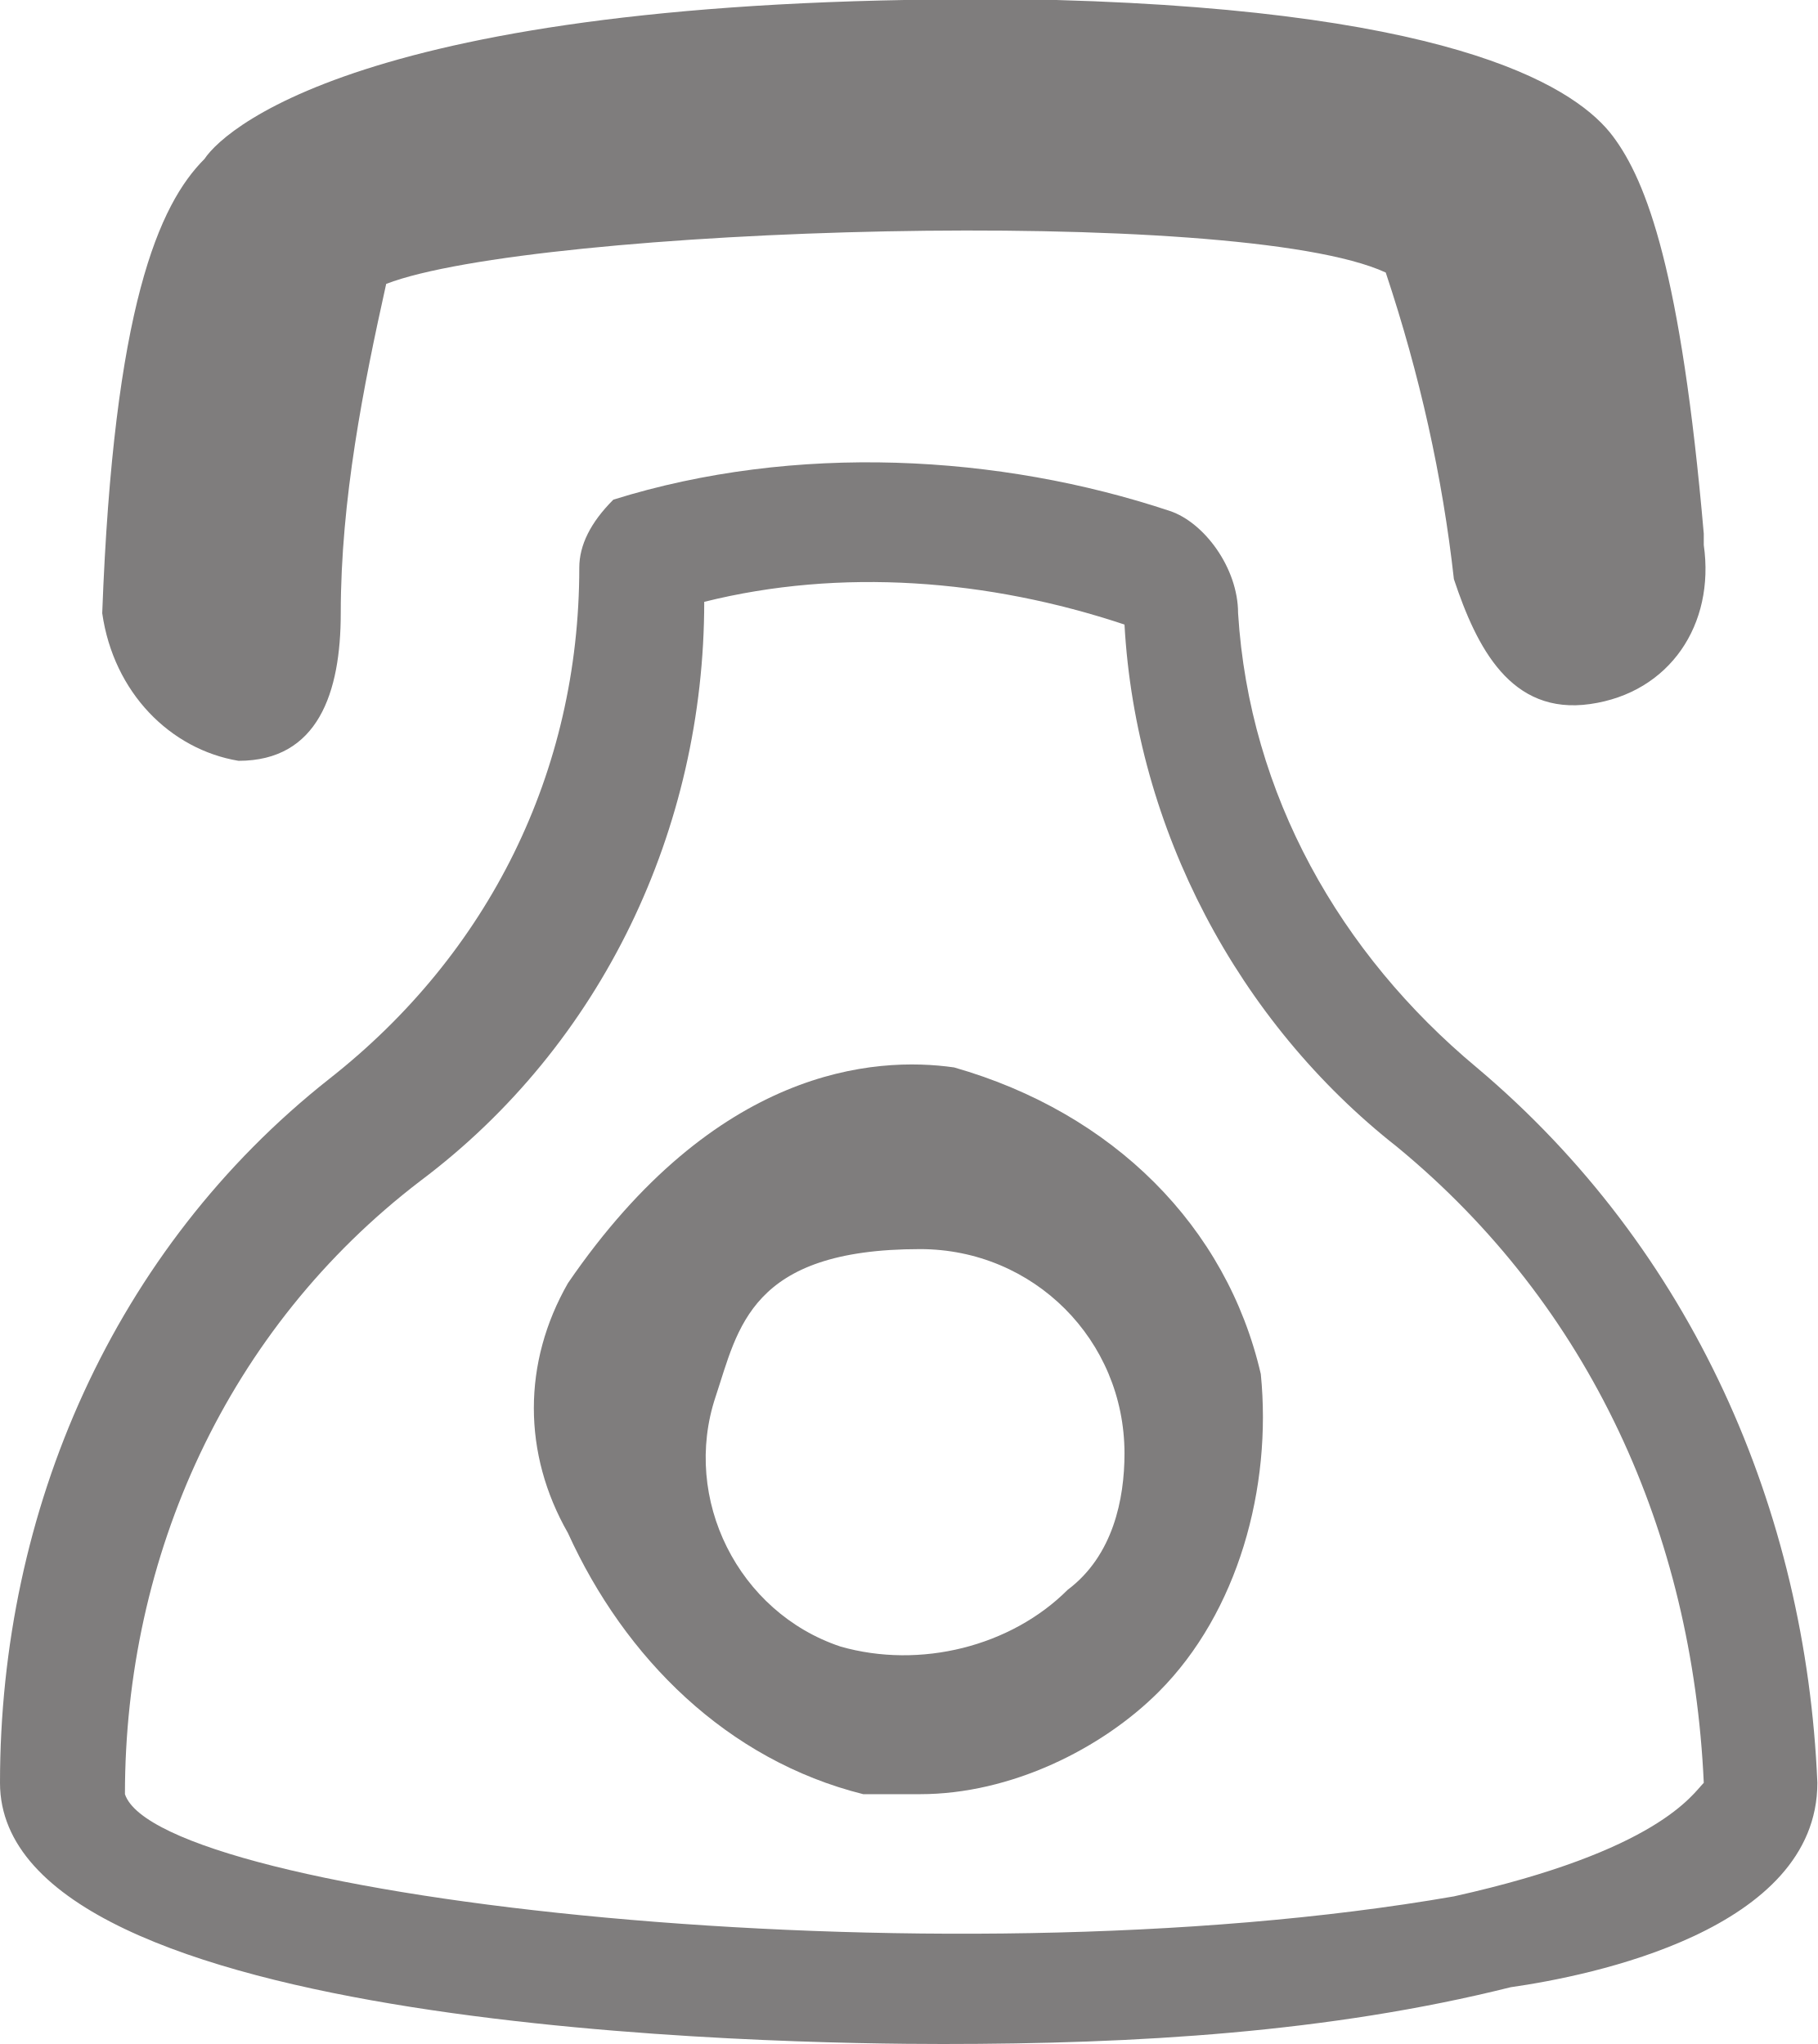
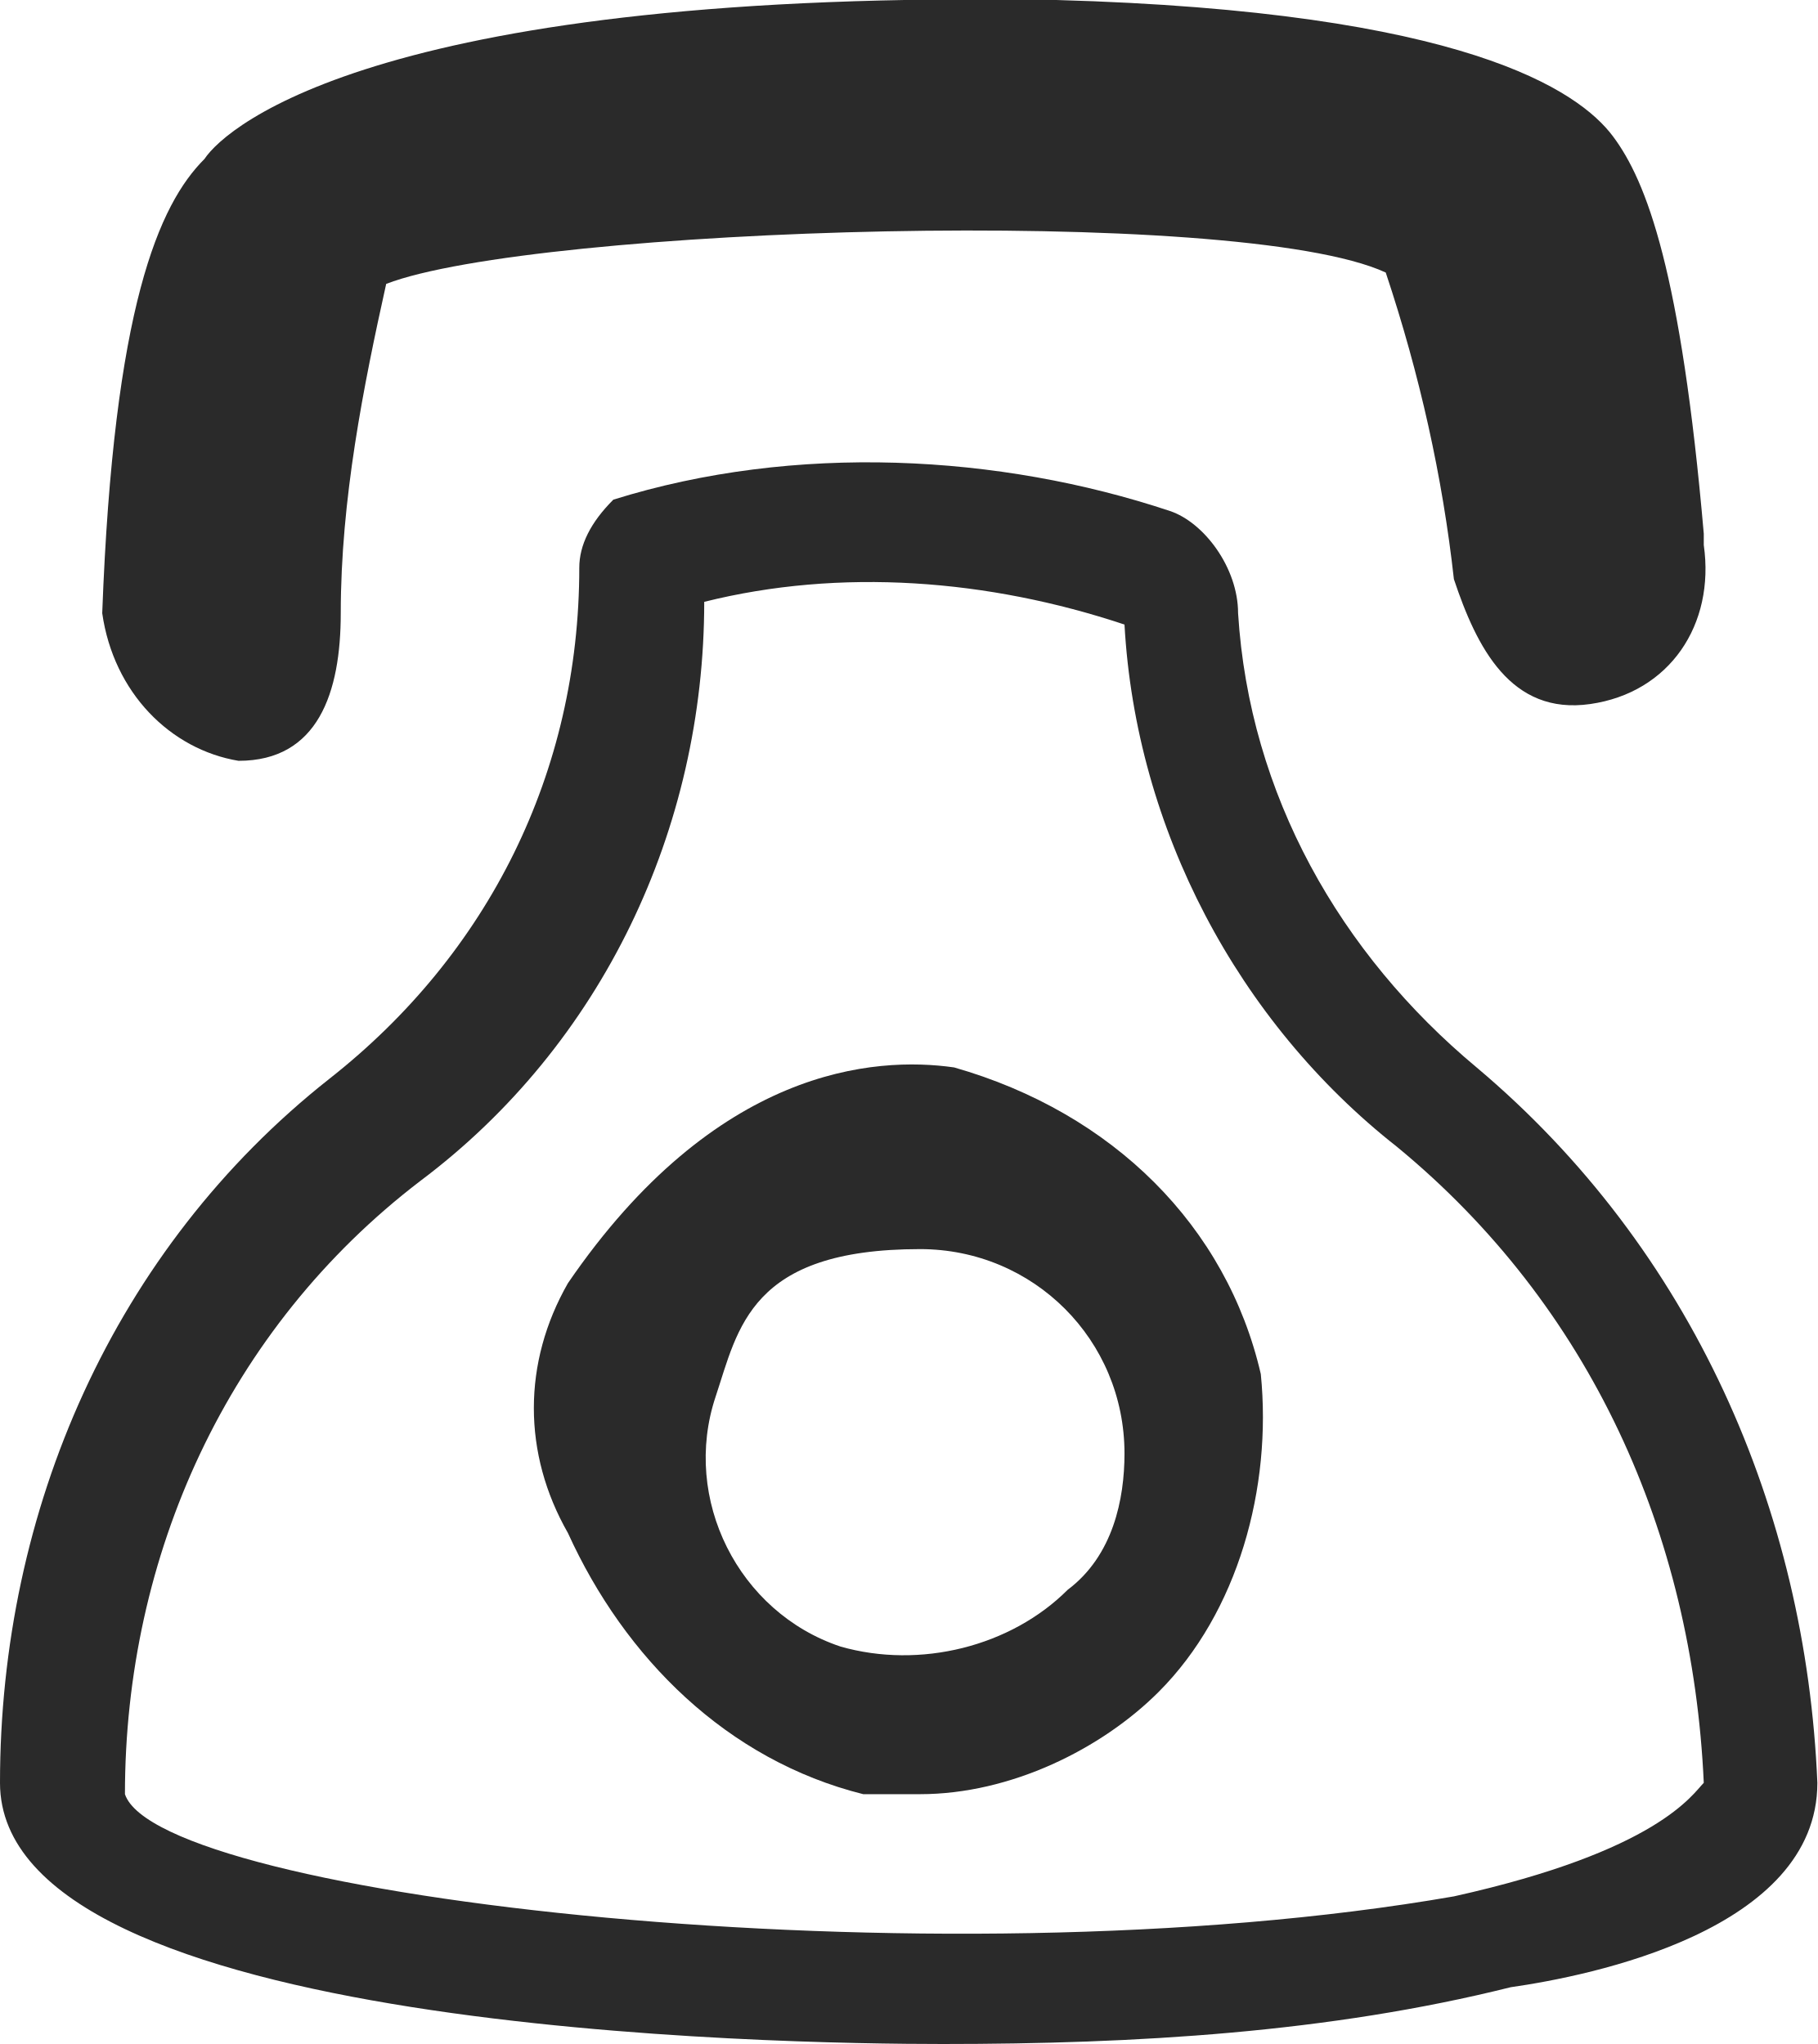
<svg xmlns="http://www.w3.org/2000/svg" version="1.1" id="Слой_1" x="0px" y="0px" viewBox="0 0 16 18" style="enable-background:new 0 0 16 18;" xml:space="preserve">
  <style type="text/css">
- 	.st0{fill:#7F7D7D;}
+ 	.st0{fill:#2a2a2a;}
</style>
  <path class="st0" d="M2.1,6.7L2.1,6.7c0.7,0,0.9-0.6,0.9-1.3c0-1,0.2-2,0.4-2.9c1.3-0.5,7.5-0.7,8.8-0.1c0.3,0.9,0.5,1.8,0.6,2.7  C13,5.7,13.3,6.3,14,6.2c0.7-0.1,1.1-0.7,1-1.4c0,0,0-0.1,0-0.1c-0.2-2.3-0.5-3.1-0.8-3.5S12.9,0.1,9.3,0C3.4-0.1,2,1.1,1.8,1.4  C1.4,1.8,1,2.7,0.9,5.4C1,6.1,1.5,6.6,2.1,6.7z" />
  <path class="st0" d="M13,9.4c-1.2-1-2-2.4-2.1-4c0-0.4-0.3-0.8-0.6-0.9C8.8,4,7,3.9,5.4,4.4C5.2,4.6,5.1,4.8,5.1,5  c0,1.8-0.8,3.4-2.2,4.5C1,11,0,13.3,0,15.7C0,17.9,6.9,18,8.3,18c1.7,0,3.4-0.1,5-0.5C14,17.4,16,17,16,15.7  C15.9,13.3,14.9,11,13,9.4z M12.8,16.7c-4.6,0.8-11.4,0-11.7-0.9c0-2.1,0.9-4.1,2.6-5.4c1.6-1.2,2.5-3.1,2.5-5.1  C7.4,5,8.7,5.1,9.9,5.5c0.1,1.8,1,3.5,2.4,4.6c1.7,1.4,2.6,3.4,2.7,5.6C14.9,15.8,14.6,16.3,12.8,16.7L12.8,16.7z" />
  <path class="st0" d="M8.4,9.4c-0.7-0.1-2.1,0-3.4,1.9l0,0c-0.4,0.7-0.4,1.5,0,2.2c0.5,1.1,1.4,2,2.6,2.3c0.2,0,0.4,0,0.5,0  c0.8,0,1.6-0.4,2.1-0.9c0.7-0.7,1-1.8,0.9-2.8C10.8,10.8,9.8,9.8,8.4,9.4z M9.4,14c-0.5,0.5-1.3,0.7-2,0.5c-0.9-0.3-1.4-1.3-1.1-2.2  c0.2-0.6,0.3-1.3,1.8-1.3c1,0,1.8,0.8,1.8,1.8c0,0,0,0,0,0C9.9,13.2,9.8,13.7,9.4,14L9.4,14z" />
</svg>
